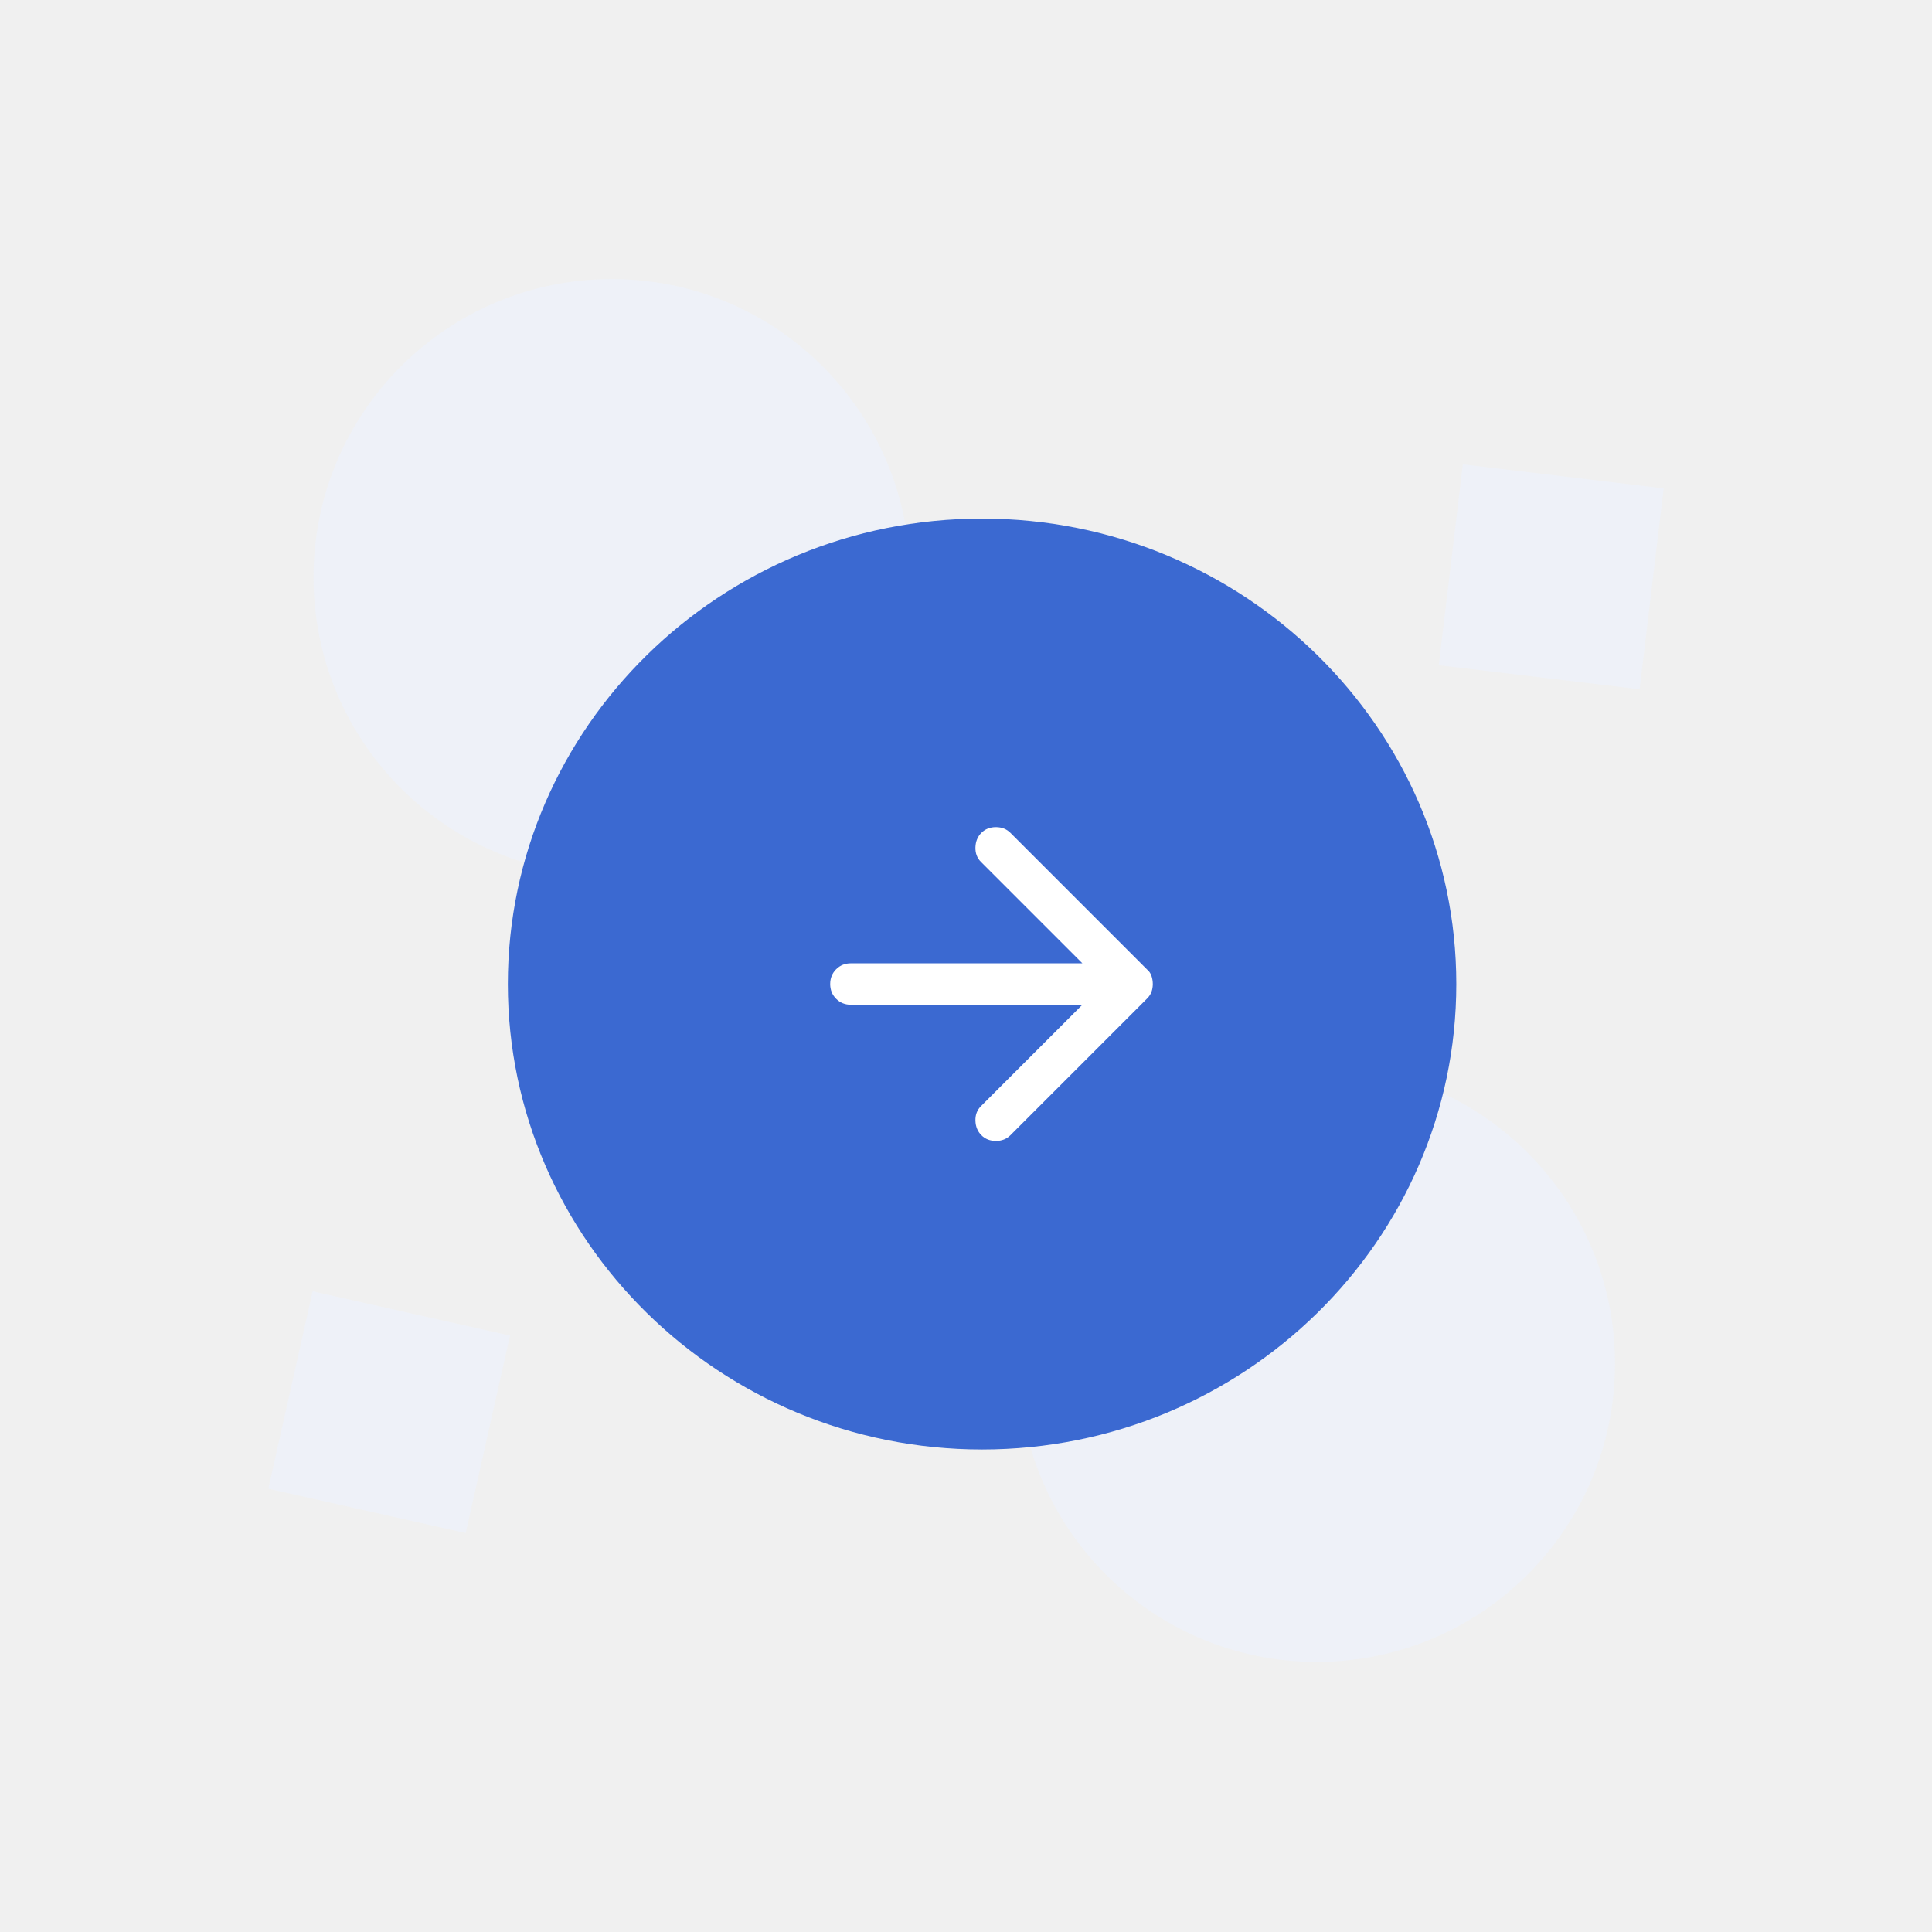
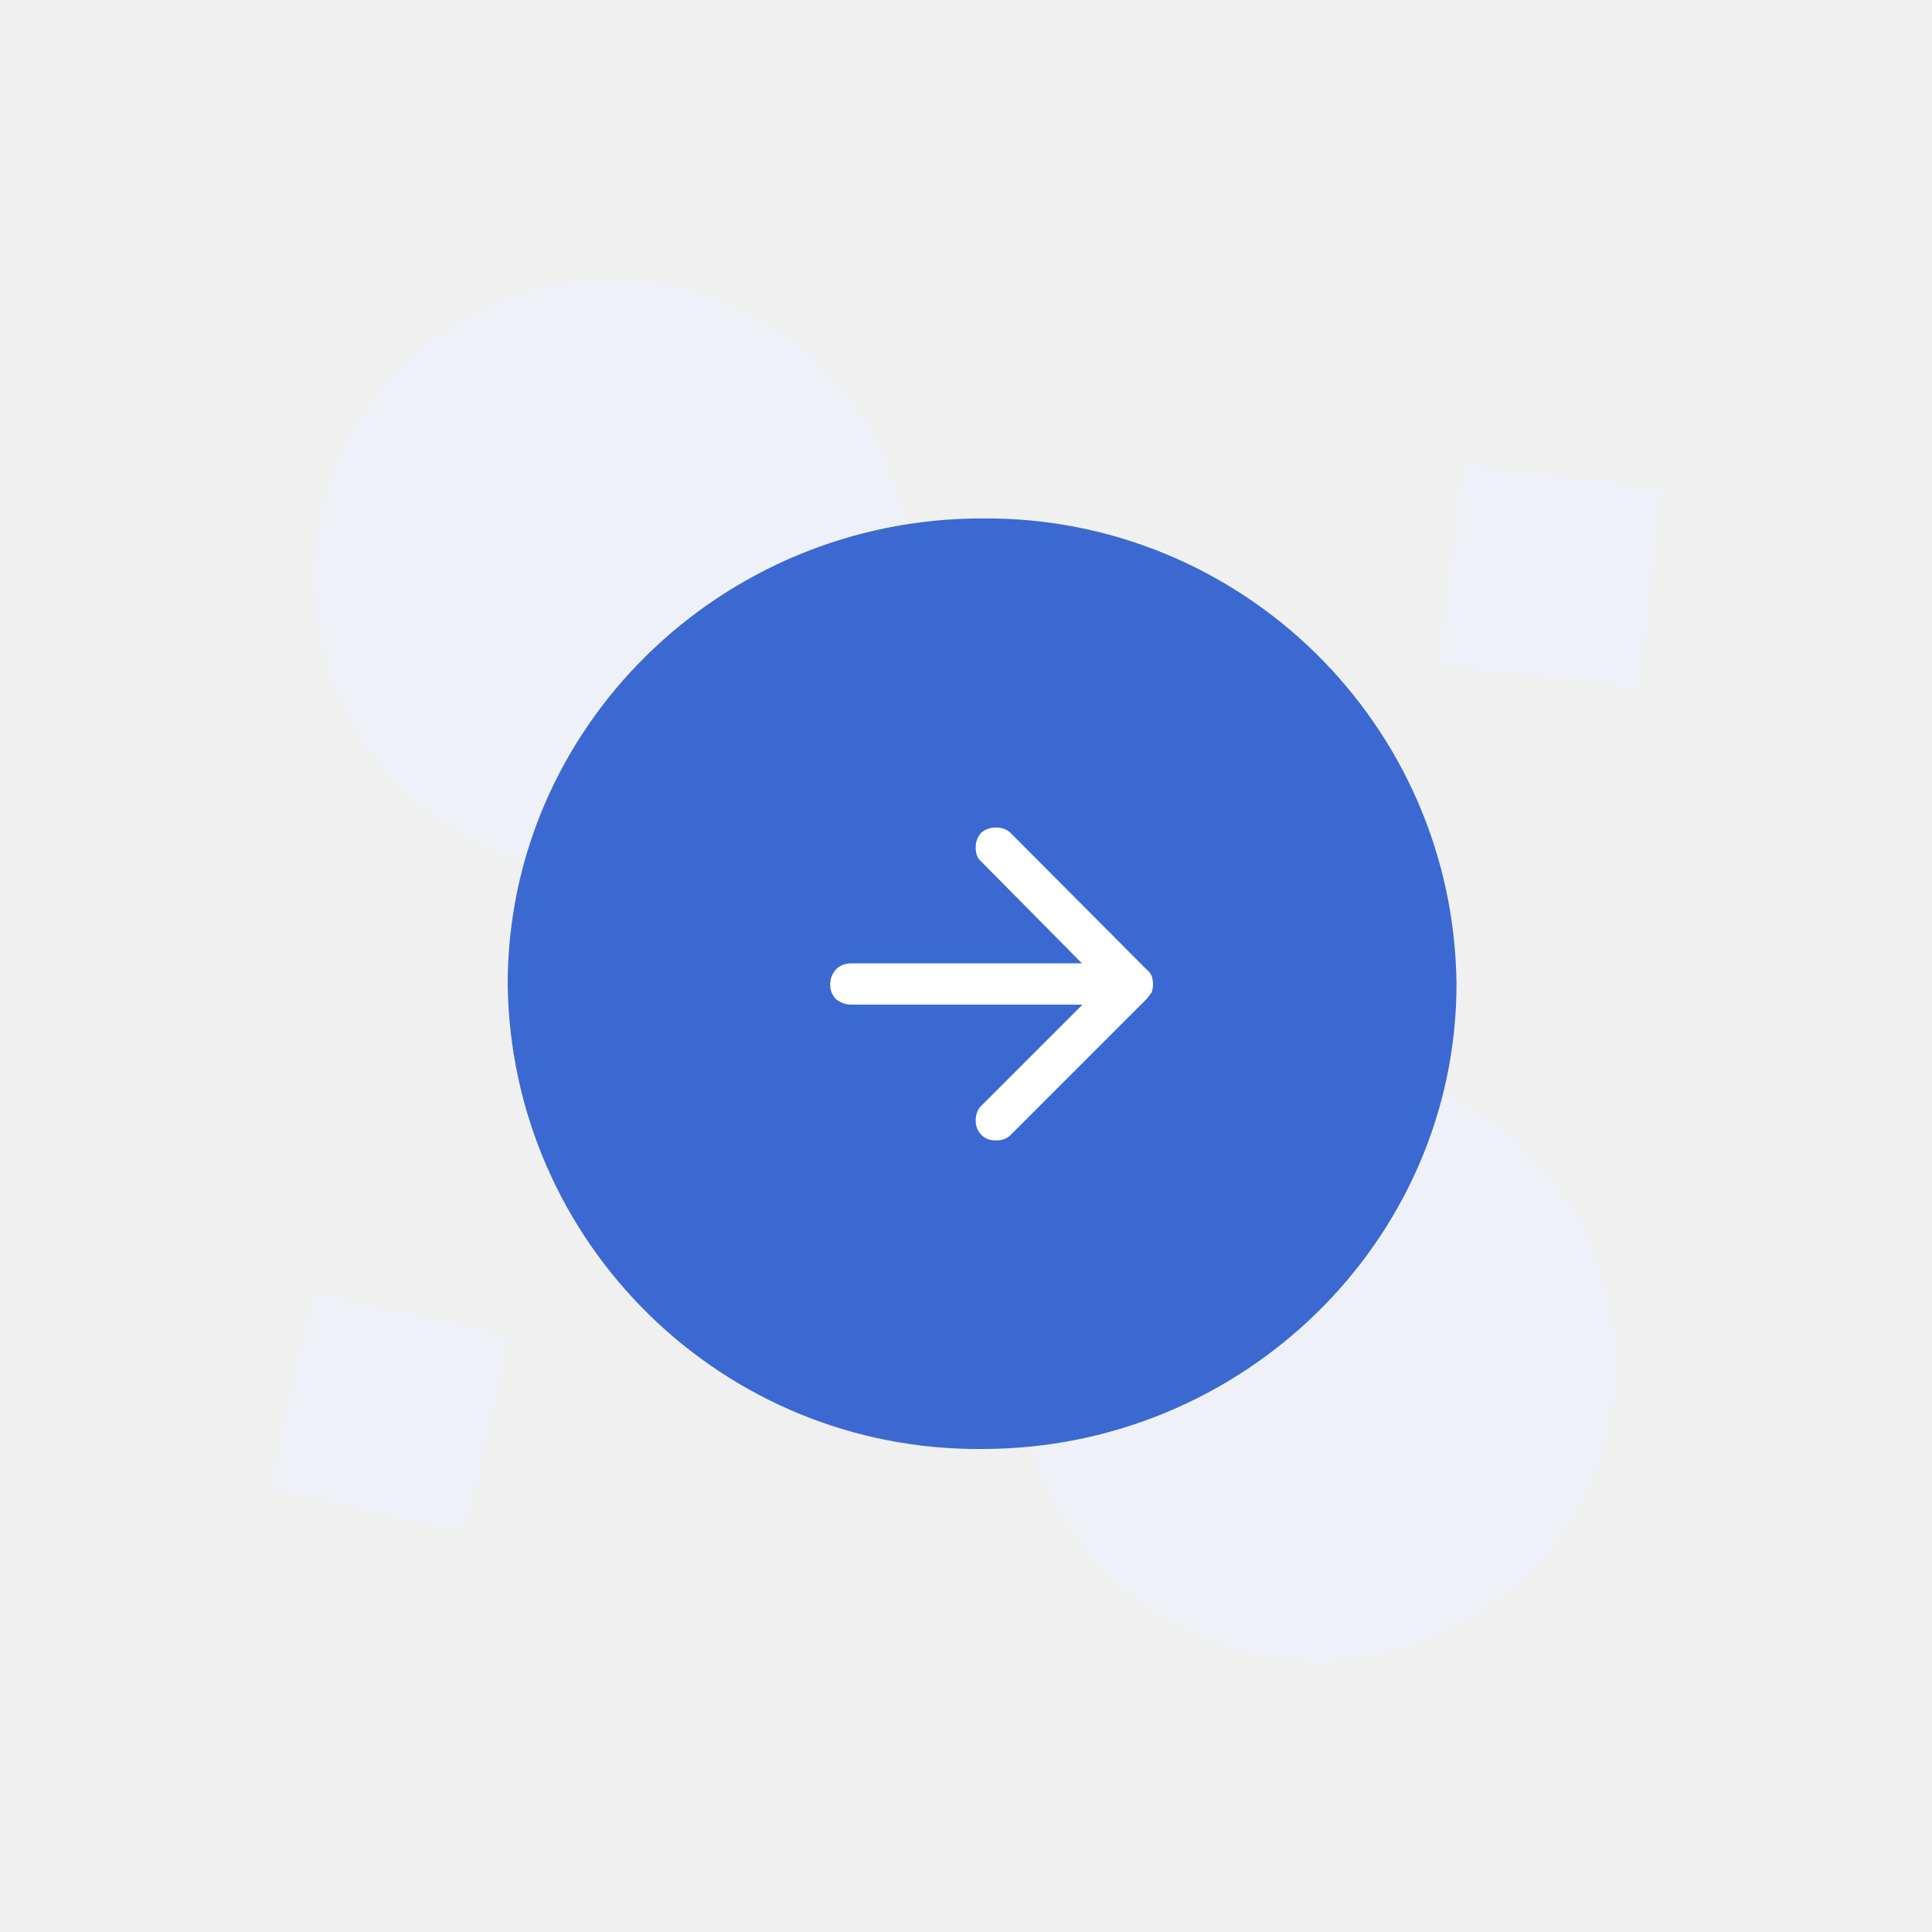
<svg xmlns="http://www.w3.org/2000/svg" viewBox="0 0 360 360" fill="none">
-   <circle cx="245.357" cy="254.093" r="55.575" transform="rotate(-90 245.357 254.093)" fill="#EEF1F8" />
-   <circle cx="113.996" cy="107.576" r="55.575" transform="rotate(-90 113.996 107.576)" fill="#EEF1F8" />
-   <rect x="268.092" y="123.949" width="37.692" height="37.692" transform="rotate(-83.1683 268.092 123.949)" fill="#EEF1F8" />
-   <rect x="50" y="277.397" width="37.692" height="37.692" transform="rotate(-77.349 50 277.397)" fill="#EEF1F8" />
-   <path d="M182.995 96.629C134.268 96.629 94.629 135.535 94.629 183.36C94.629 231.186 134.268 270.092 182.995 270.092C231.722 270.092 271.361 231.186 271.361 183.36C271.361 135.535 231.722 96.629 182.995 96.629Z" fill="#3B69D1" />
-   <path d="M182.869 211.534C182.161 210.826 181.791 209.926 181.757 208.832C181.727 207.739 182.065 206.838 182.773 206.131L201.684 187.22H158.555C157.461 187.22 156.544 186.849 155.803 186.108C155.065 185.37 154.695 184.454 154.695 183.36C154.695 182.267 155.065 181.35 155.803 180.609C156.544 179.87 157.461 179.501 158.555 179.501H201.684L182.773 160.59C182.065 159.882 181.727 158.982 181.757 157.888C181.791 156.795 182.161 155.894 182.869 155.187C183.577 154.479 184.477 154.125 185.571 154.125C186.664 154.125 187.565 154.479 188.272 155.187L213.744 180.659C214.13 180.98 214.404 181.382 214.566 181.863C214.726 182.347 214.806 182.846 214.806 183.36C214.806 183.875 214.726 184.357 214.566 184.808C214.404 185.258 214.13 185.676 213.744 186.062L188.272 211.534C187.565 212.242 186.664 212.595 185.571 212.595C184.477 212.595 183.577 212.242 182.869 211.534Z" fill="white" />
+   <circle cx="245.4" cy="254.1" r="55.6" transform="rotate(-90 245.4 254)" fill="#EEF1F8" />
+   <circle cx="114" cy="107.6" r="55.6" transform="rotate(-90 114 107.6)" fill="#EEF1F8" />
+   <path transform="rotate(-83.2 268 124)" fill="#EEF1F8" d="M268.1 123.9H305.8V161.6H268.1z" />
+   <path transform="rotate(-77.3 50 277.4)" fill="#EEF1F8" d="M50 277.4H87.7V315.1H50z" />
+   <path d="M183 96.6c-48.7 0-88.4 39-88.4 86.8A87.7 87.7 0 0 0 183 270c48.7 0 88.4-39 88.4-86.7A87.7 87.7 0 0 0 183 96.6Z" fill="#3B69D1" />
+   <path d="M182.9 211.5c-.7-.7-1.1-1.6-1.1-2.7 0-1 .3-2 1-2.7l18.9-18.9h-43.1c-1.1 0-2-.4-2.8-1a3.7 3.7 0 0 1-1.1-2.8c0-1.1.4-2 1.1-2.8.7-.7 1.7-1.1 2.8-1.1h43l-18.8-19c-.7-.6-1-1.5-1-2.6s.4-2 1-2.7c.8-.7 1.7-1 2.8-1 1 0 2 .3 2.7 1l25.4 25.5c.4.3.7.7.9 1.2a4.7 4.7 0 0 1 0 3l-.9 1.2-25.4 25.4c-.7.7-1.6 1-2.7 1s-2-.3-2.7-1Z" fill="#fff" />
</svg>
